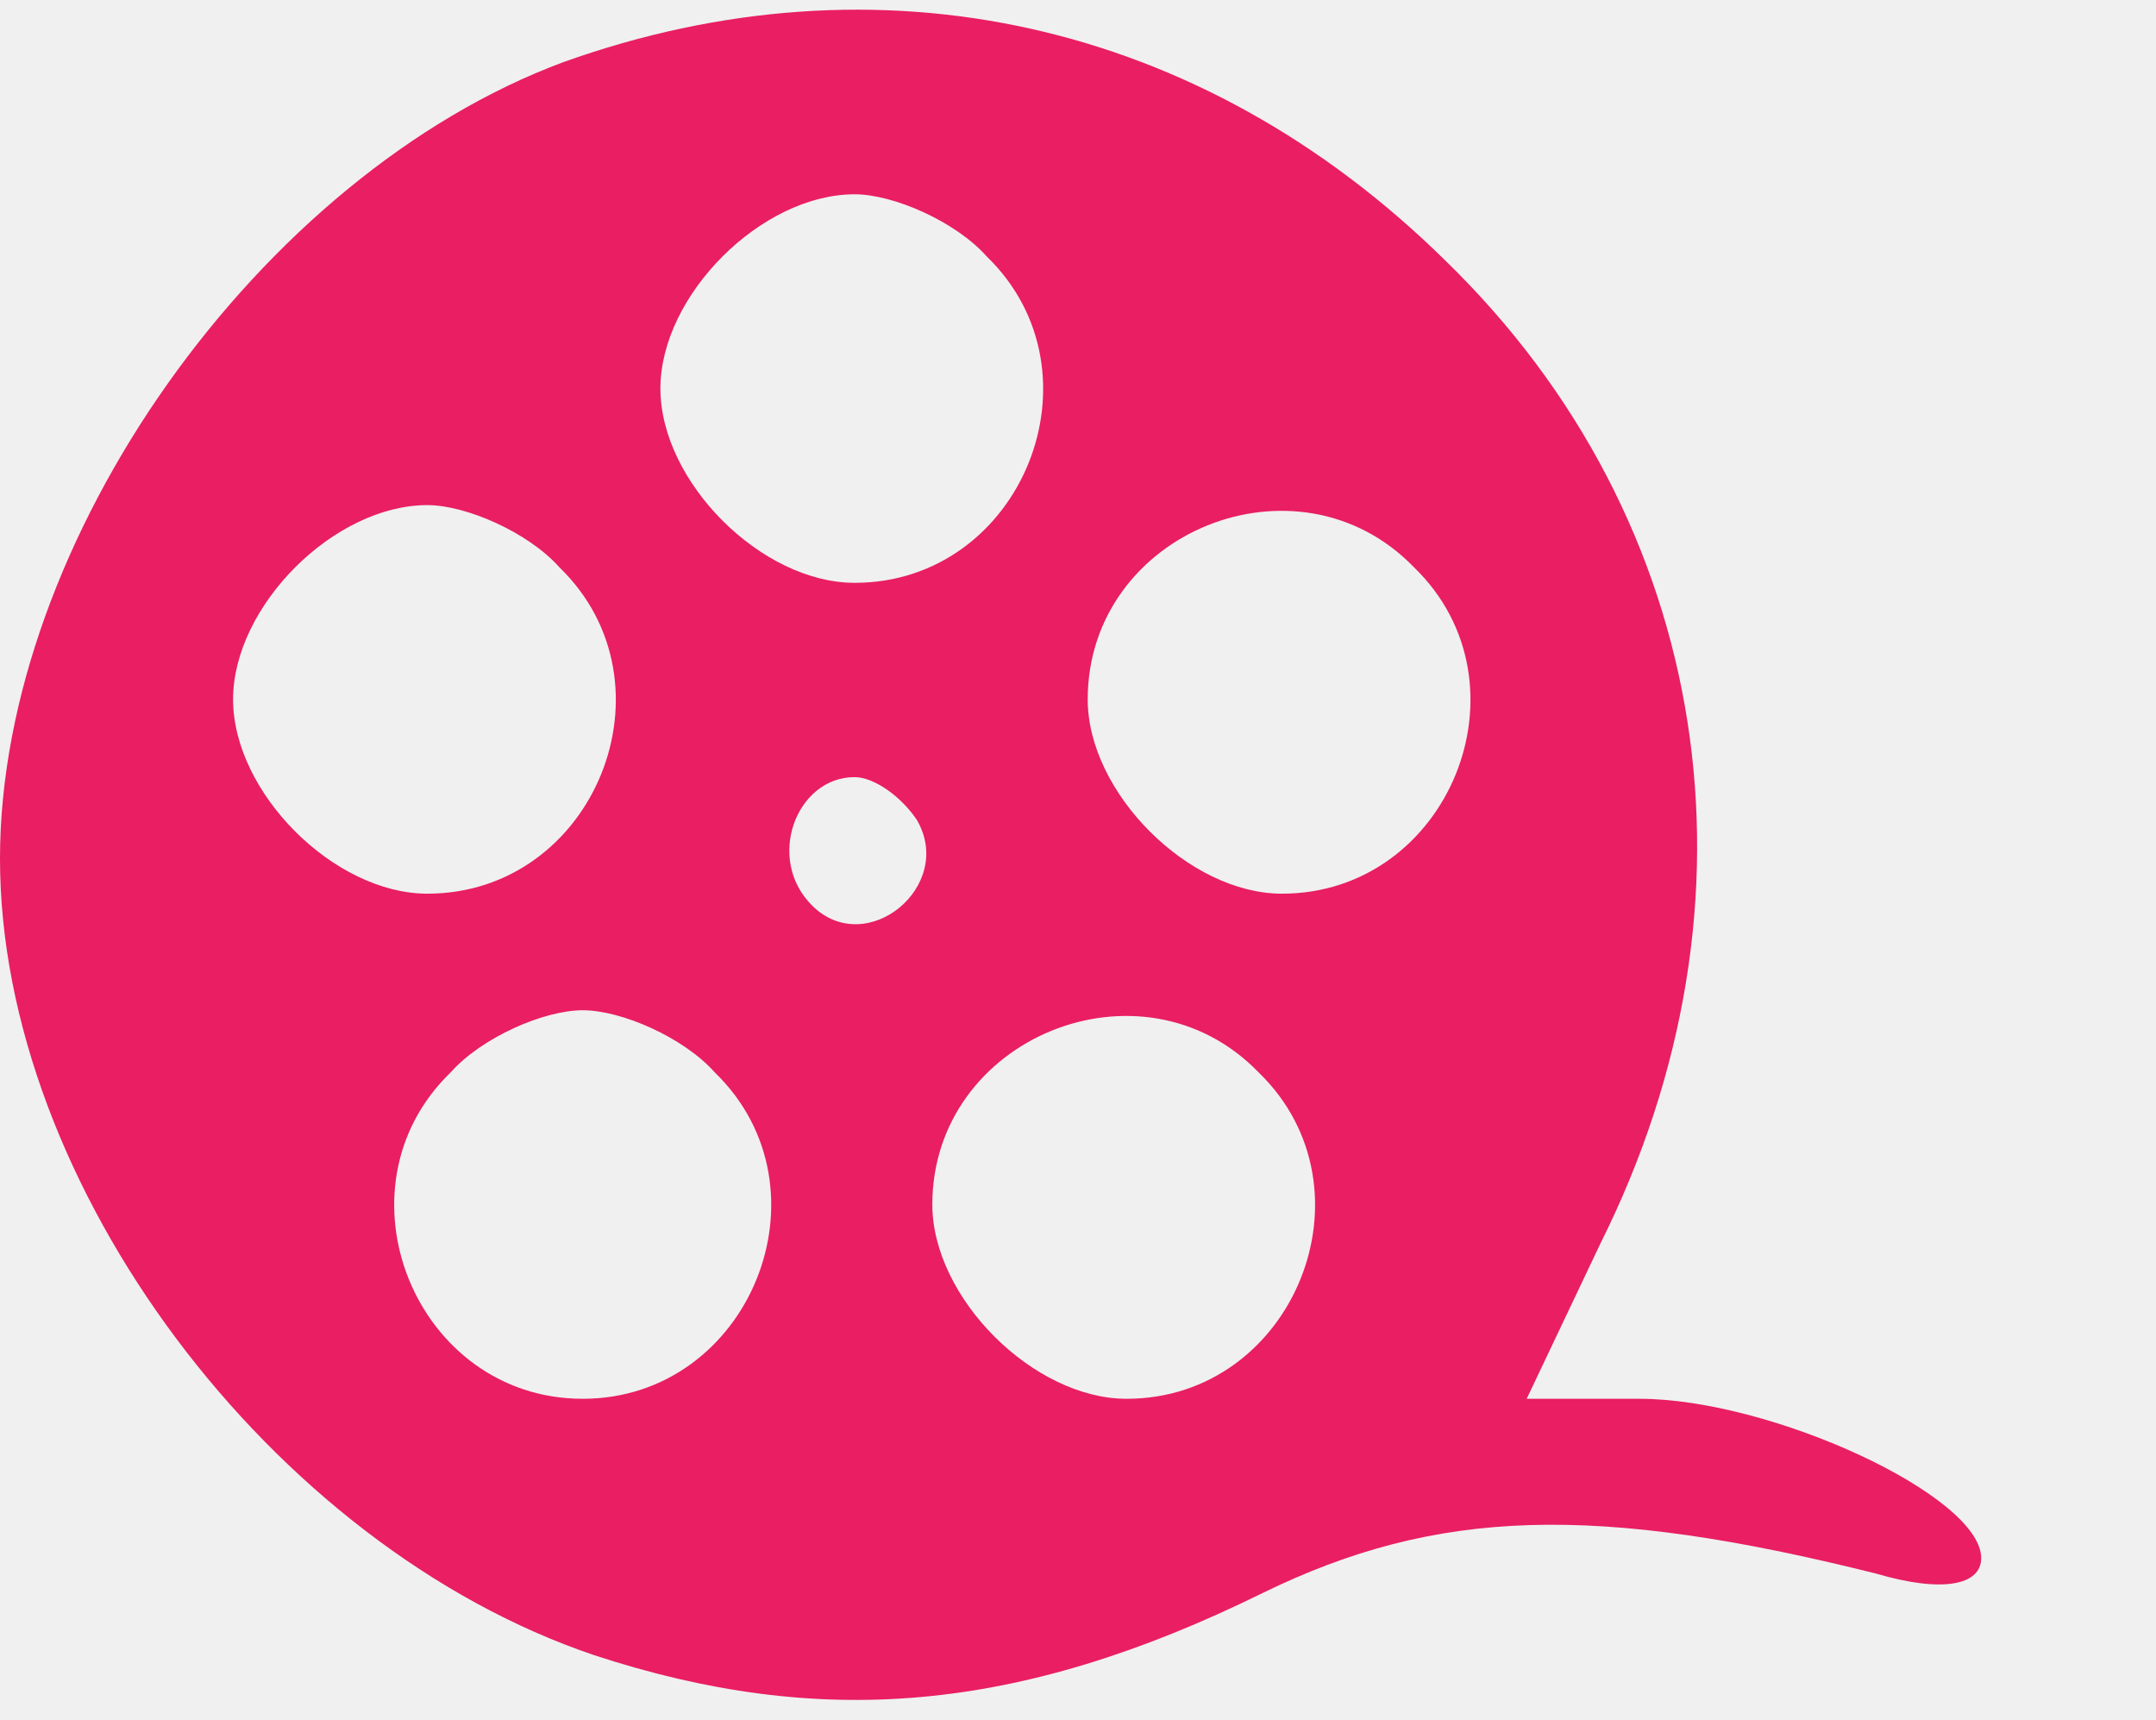
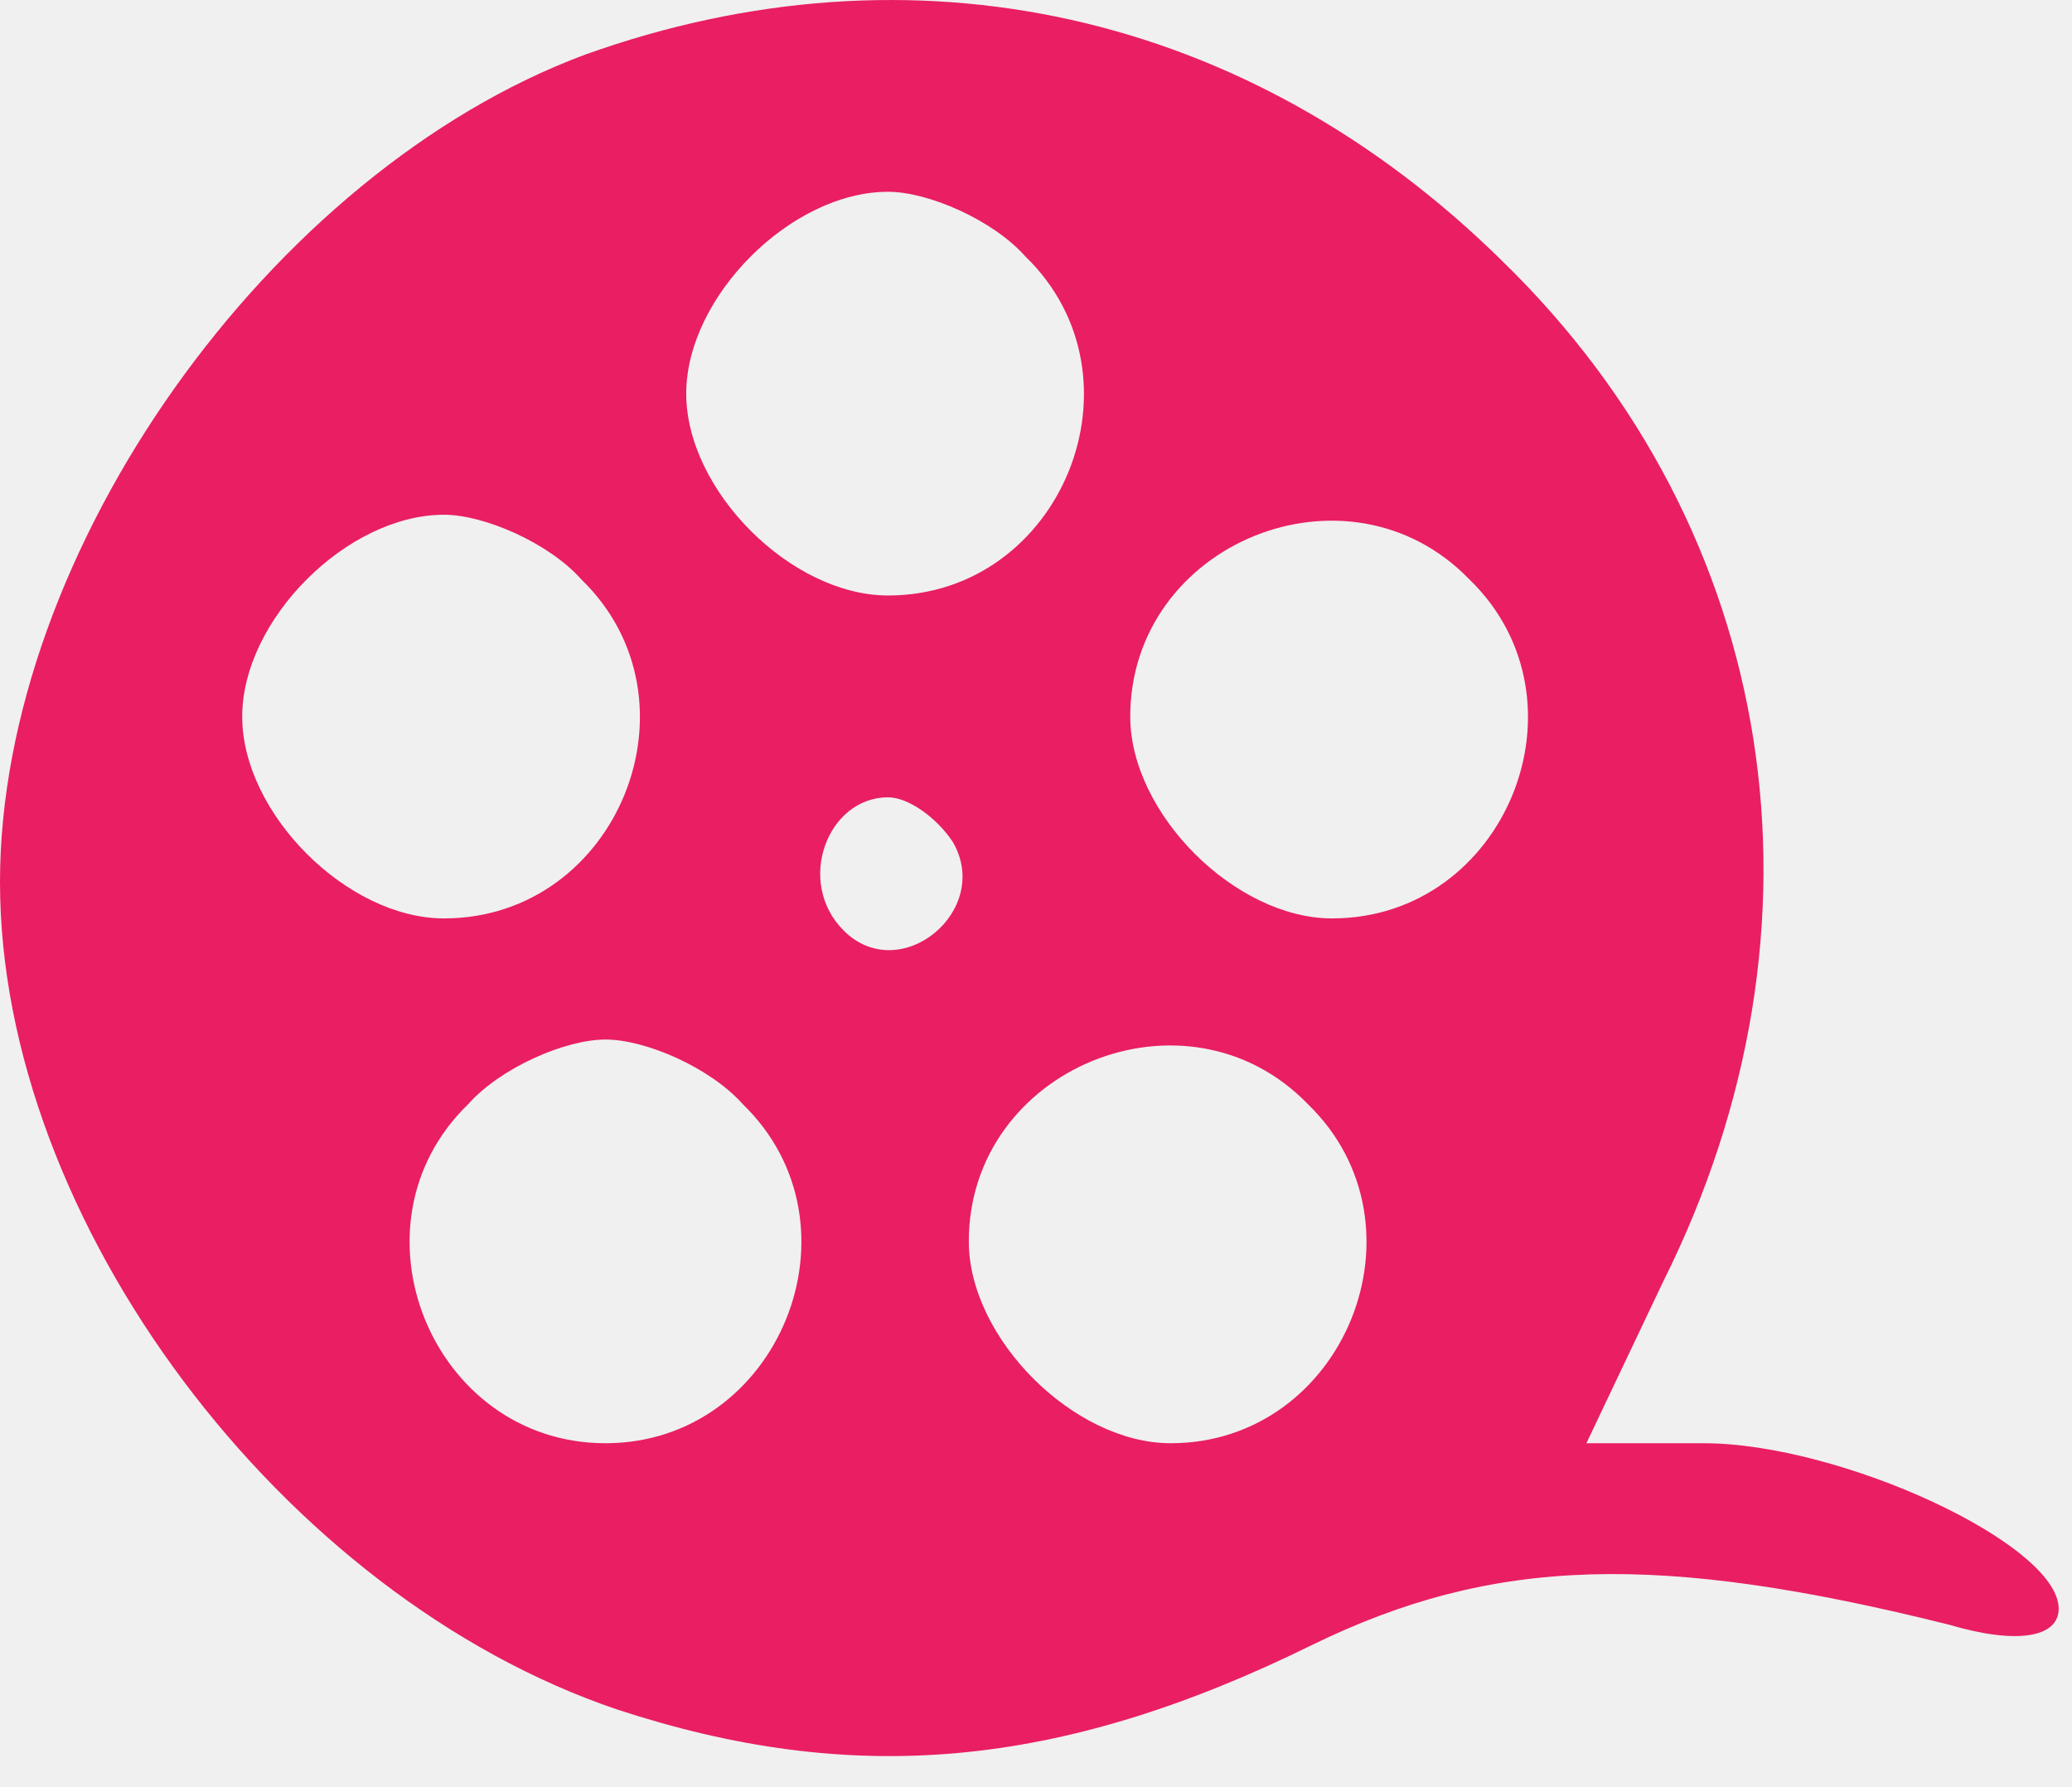
- <svg xmlns="http://www.w3.org/2000/svg" width="74" height="59" viewBox="0 0 74 59" fill="none">
-   <g clip-path="url(#clip0_508_155)">
-     <path d="M19.333 2.133C8.933 6 0 18.533 0 29.467C0 40.667 9.333 53.067 20.4 56.8C28.133 59.333 34.933 58.8 43.333 54.667C49.333 51.733 54.8 51.6 64.4 54C66.667 54.667 68 54.4 68 53.467C68 51.333 60.8 48 56.267 48H52.4L54.933 42.667C60.8 30.933 58.8 17.867 49.6 8.933C41.2 0.667 30.133 -1.733 19.333 2.133ZM33.867 8.8C38 12.8 35.067 20 29.333 20C26.133 20 22.667 16.533 22.667 13.333C22.667 10.133 26.133 6.667 29.333 6.667C30.667 6.667 32.8 7.6 33.867 8.8ZM19.2 19.467C23.333 23.467 20.4 30.667 14.667 30.667C11.467 30.667 8 27.2 8 24C8 20.8 11.467 17.333 14.667 17.333C16 17.333 18.133 18.267 19.2 19.467ZM48.533 19.467C52.667 23.467 49.733 30.667 44 30.667C40.8 30.667 37.333 27.2 37.333 24C37.333 18.267 44.533 15.333 48.533 19.467ZM31.467 28.133C32.8 30.4 29.733 32.933 27.867 31.067C26.267 29.467 27.333 26.667 29.333 26.667C30 26.667 30.933 27.333 31.467 28.133ZM24.533 36.8C28.667 40.8 25.733 48 20 48C14.267 48 11.333 40.8 15.467 36.8C16.533 35.6 18.667 34.667 20 34.667C21.333 34.667 23.467 35.6 24.533 36.8ZM43.2 36.8C47.333 40.8 44.4 48 38.667 48C35.467 48 32 44.533 32 41.333C32 35.6 39.2 32.667 43.2 36.8Z" fill="#E91E63" />
-   </g>
-   <defs>
-     <clipPath id="clip0_508_155">
-       <rect width="73.333" height="58.667" fill="white" />
-     </clipPath>
-   </defs>
+ <svg xmlns="http://www.w3.org/2000/svg" width="58" height="50" viewBox="0 0 58 50" fill="none">
+   <path d="M16.384 1.527C7.571 4.803 0 15.425 0 24.69C0 34.182 7.91 44.69 17.288 47.854C23.842 50.001 29.605 49.549 36.723 46.046C41.808 43.56 46.441 43.447 54.576 45.481C56.497 46.046 57.627 45.82 57.627 45.029C57.627 43.221 51.525 40.397 47.684 40.397H44.407L46.554 35.877C51.525 25.933 49.831 14.86 42.034 7.289C34.915 0.284 25.537 -1.75 16.384 1.527ZM28.701 7.176C32.203 10.566 29.718 16.668 24.859 16.668C22.147 16.668 19.209 13.73 19.209 11.018C19.209 8.306 22.147 5.368 24.859 5.368C25.989 5.368 27.797 6.159 28.701 7.176ZM16.271 16.216C19.774 19.606 17.288 25.707 12.429 25.707C9.718 25.707 6.78 22.77 6.78 20.058C6.78 17.346 9.718 14.408 12.429 14.408C13.559 14.408 15.367 15.199 16.271 16.216ZM41.13 16.216C44.633 19.606 42.147 25.707 37.288 25.707C34.576 25.707 31.638 22.77 31.638 20.058C31.638 15.199 37.74 12.713 41.13 16.216ZM26.667 23.56C27.797 25.481 25.198 27.628 23.616 26.046C22.26 24.69 23.164 22.317 24.859 22.317C25.424 22.317 26.215 22.882 26.667 23.56ZM20.791 30.905C24.294 34.295 21.808 40.397 16.949 40.397C12.09 40.397 9.604 34.295 13.107 30.905C14.011 29.888 15.819 29.097 16.949 29.097C18.079 29.097 19.887 29.888 20.791 30.905ZM36.61 30.905C40.113 34.295 37.627 40.397 32.768 40.397C30.056 40.397 27.119 37.459 27.119 34.747C27.119 29.888 33.22 27.402 36.61 30.905Z" fill="#E91E63" />
</svg>
